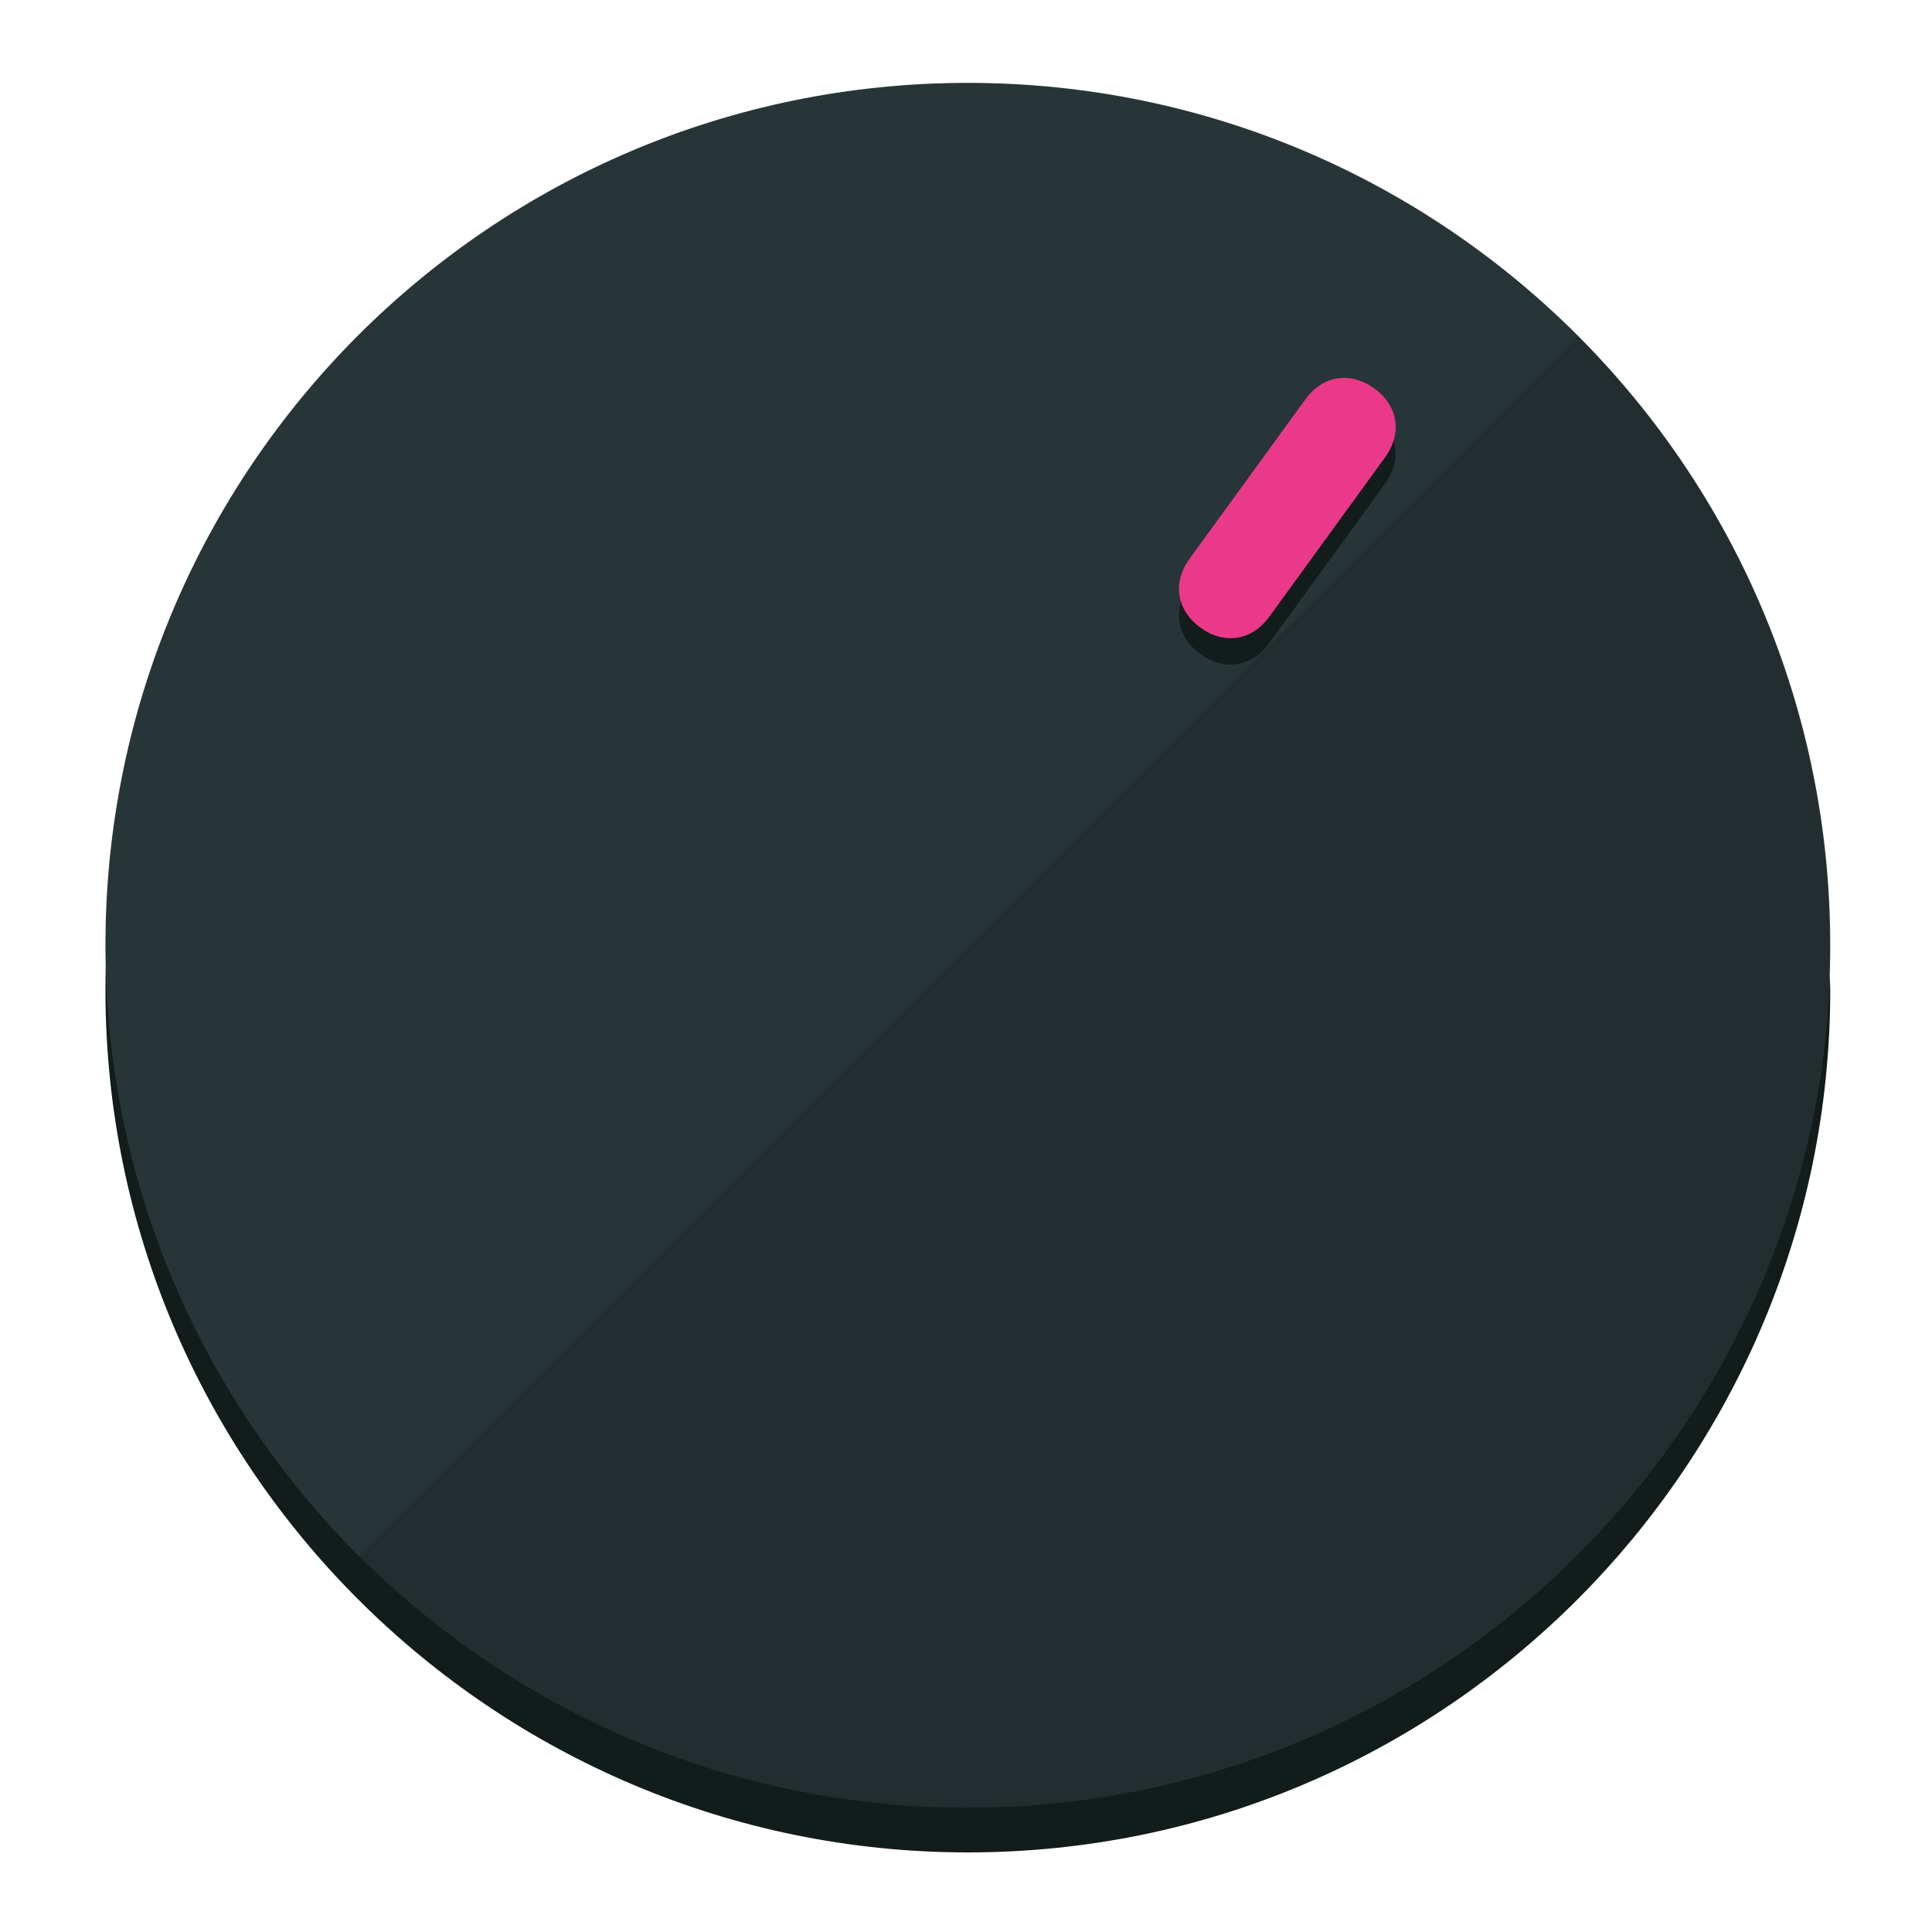
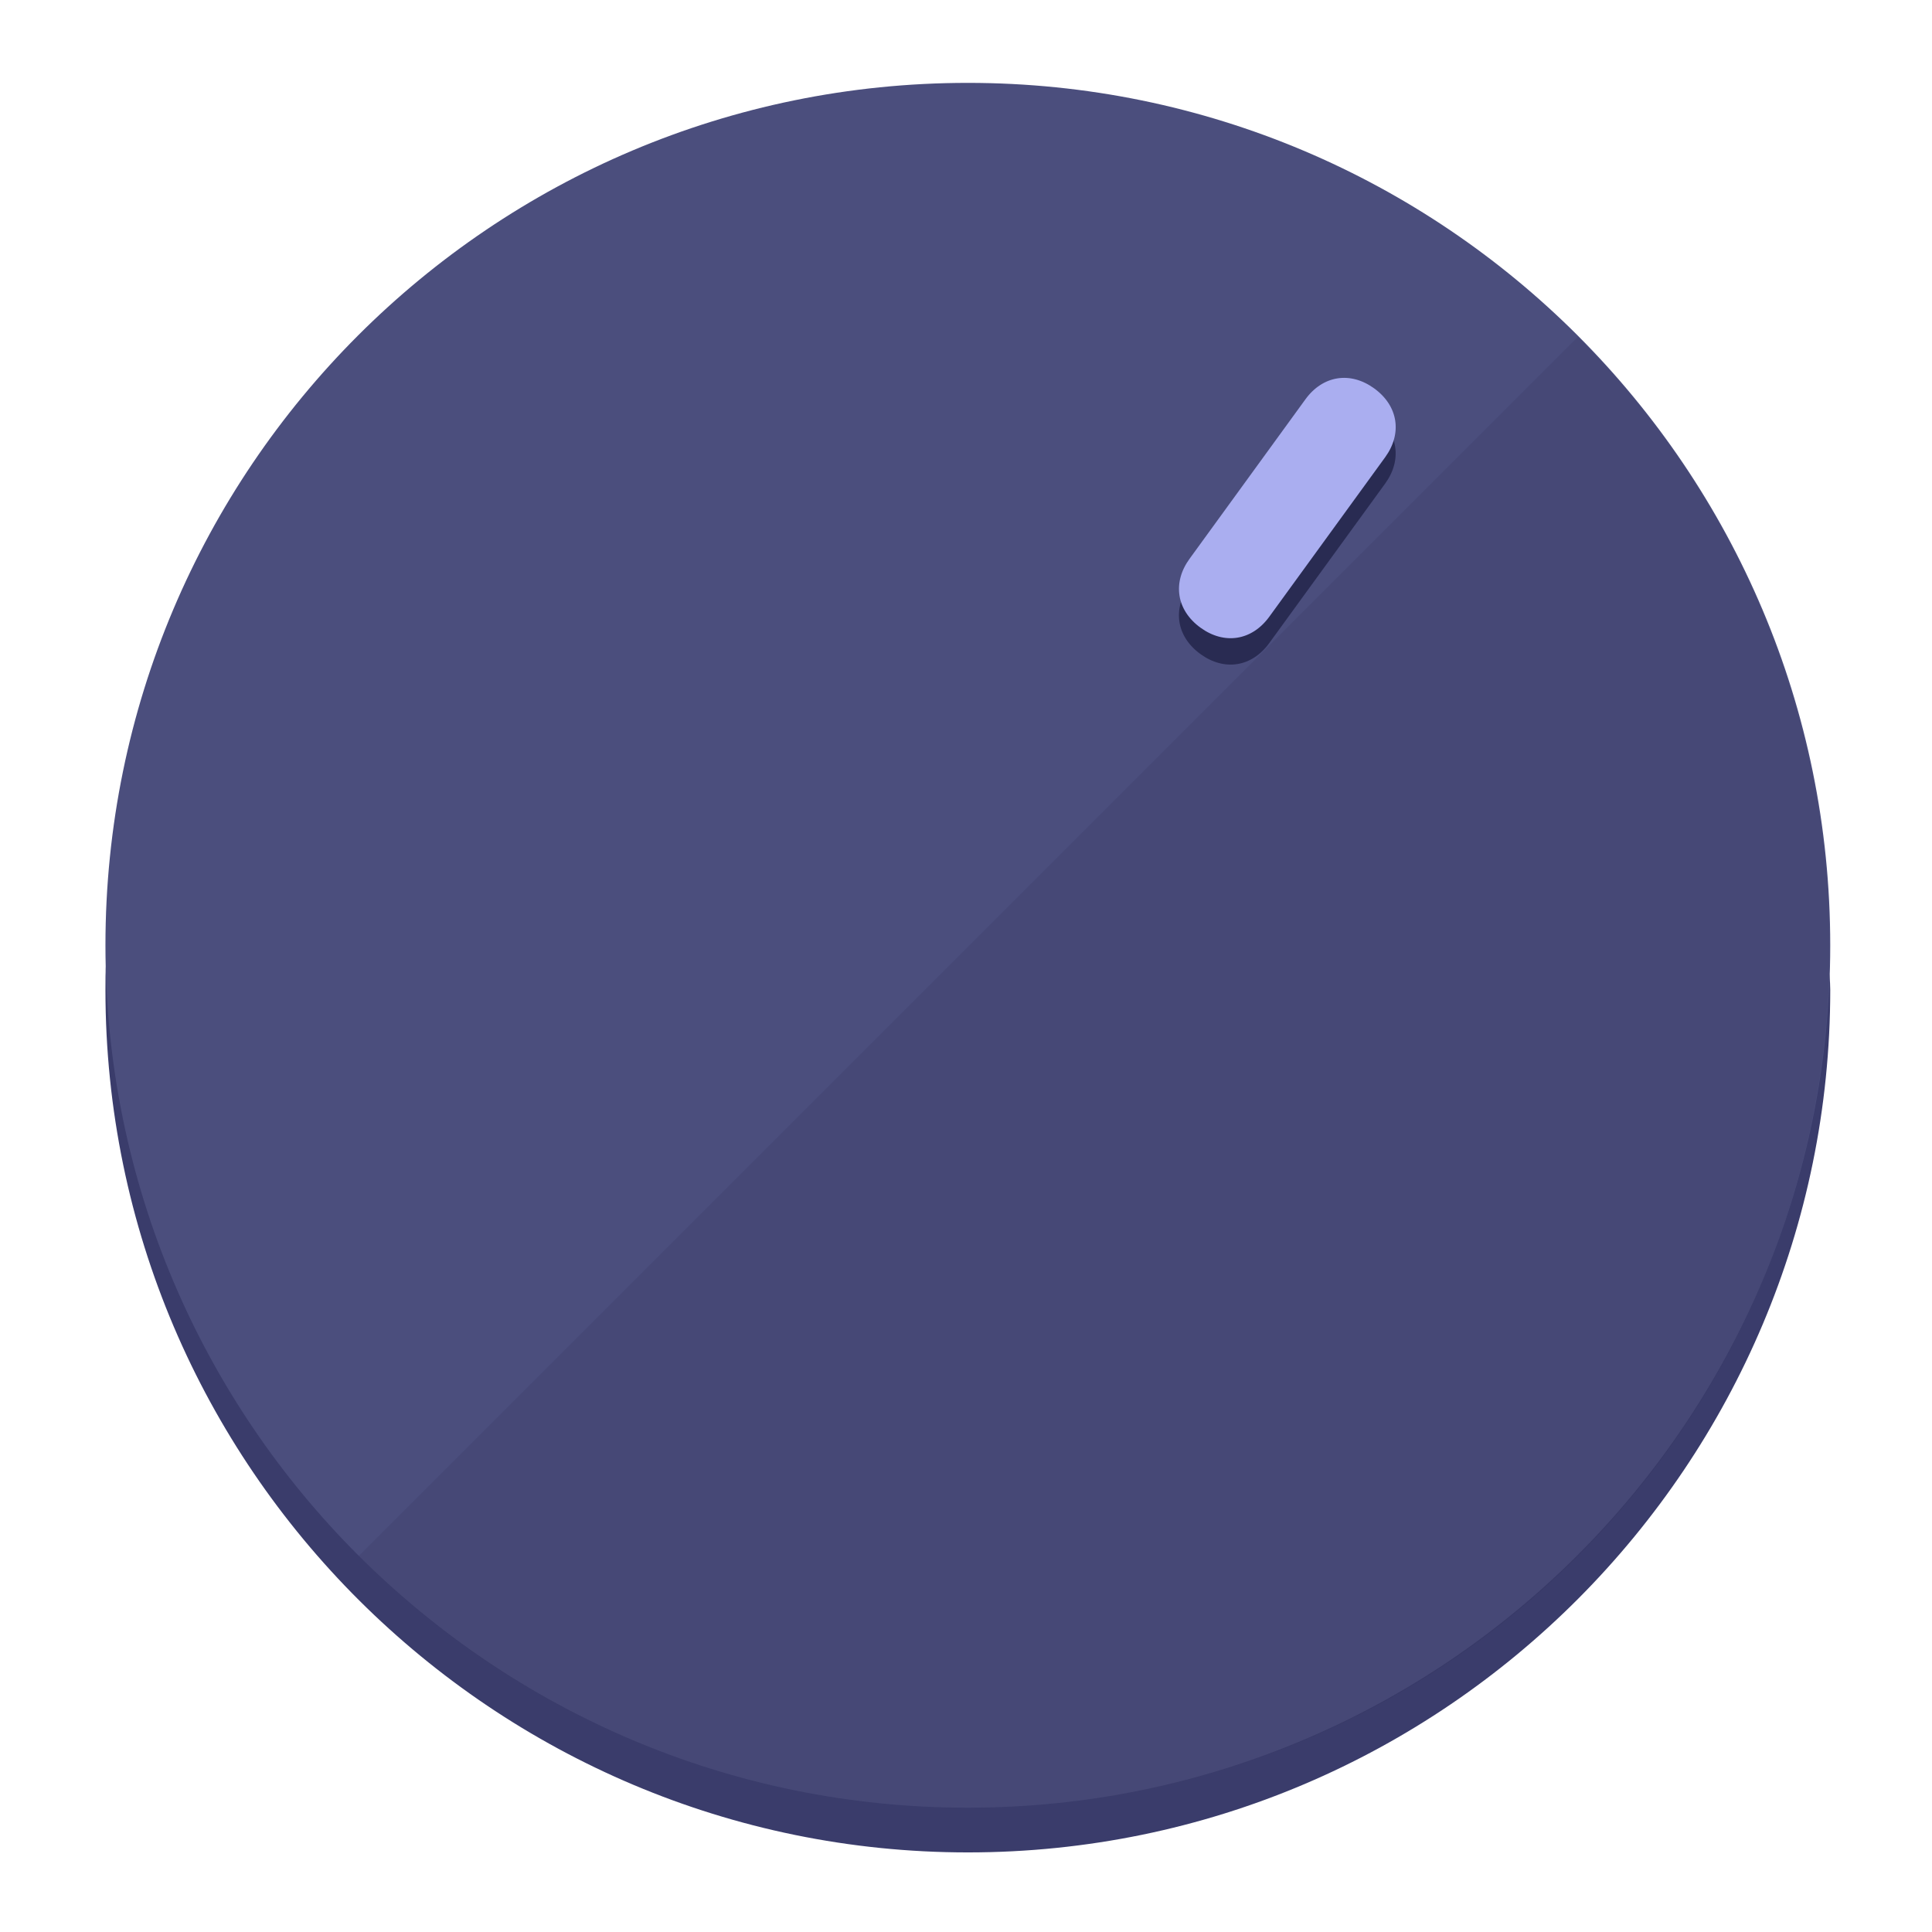
<svg xmlns="http://www.w3.org/2000/svg" height="120px" width="120px" version="1.1" id="Layer_1" viewBox="0 0 496.8 496.8" xml:space="preserve">
  <defs id="defs23" />
  <g id="g3158">
-     <path style="display:inline;fill:#121c1b;fill-opacity:1;stroke-width:1.584" d="m 248.875,445.92 c 116.582,0 212.89,-91.238 220.493,-205.286 0,5.069 1.267,8.87 1.267,13.939 0,121.651 -98.842,221.76 -221.76,221.76 -121.651,0 -221.76,-98.842 -221.76,-221.76 0,-5.069 0,-8.87 1.267,-13.939 7.603,114.048 103.91,205.286 220.493,205.286 z" id="path8" />
-     <circle style="display:inline;fill:#283538;fill-opacity:1;stroke-width:1.584" cx="248.875" cy="243.071" r="221.76" id="circle12" />
-     <path style="display:inline;fill:#000000;fill-opacity:0.154;stroke-width:1.587" d="m 405.744,86.606 c 86.308,86.308 86.308,227.193 0,313.5 -86.308,86.308 -227.193,86.308 -313.5,0" id="path14" />
+     <path style="display:inline;fill:#3A3C6B;fill-opacity:1;stroke-width:1.584" d="m 248.875,445.92 c 116.582,0 212.89,-91.238 220.493,-205.286 0,5.069 1.267,8.87 1.267,13.939 0,121.651 -98.842,221.76 -221.76,221.76 -121.651,0 -221.76,-98.842 -221.76,-221.76 0,-5.069 0,-8.87 1.267,-13.939 7.603,114.048 103.91,205.286 220.493,205.286 z" id="path8" />
+     <circle style="display:inline;fill:#4B4E7D;fill-opacity:1;stroke-width:1.584" cx="248.875" cy="243.071" r="221.76" id="circle12" />
+     <path style="display:inline;fill:#292B52;fill-opacity:0.154;stroke-width:1.587" d="m 405.744,86.606 c 86.308,86.308 86.308,227.193 0,313.5 -86.308,86.308 -227.193,86.308 -313.5,0" id="path14" />
  </g>
  <g id="g3198">
    <circle style="display:none;fill:#000000;fill-opacity:0;stroke-width:1.584" cx="344.188" cy="51.017" r="221.76" id="circle12-3" transform="rotate(36)" />
-     <path style="display:inline;fill:#121c1b;fill-opacity:1;stroke-width:1.584" d="m 326.375,165.375 c -4.469,6.151 -11.549,7.272 -17.7,2.803 v 0 c -6.151,-4.469 -7.273,-11.549 -2.803,-17.7 l 29.794,-41.007 c 4.469,-6.151 11.549,-7.272 17.7,-2.803 v 0 c 6.151,4.469 7.272,11.549 2.803,17.7 z" id="path3789" />
-     <path style="display:inline;fill:#ea398a;stroke-width:1.584" d="m 326.385,158.59 c -4.469,6.151 -11.549,7.272 -17.7,2.803 v 0 c -6.151,-4.469 -7.272,-11.549 -2.803,-17.7 l 29.794,-41.007 c 4.469,-6.151 11.549,-7.273 17.7,-2.803 v 0 c 6.151,4.469 7.272,11.549 2.803,17.7 z" id="path915" />
+     <path style="display:inline;fill:#292B52;fill-opacity:1;stroke-width:1.584" d="m 326.375,165.375 c -4.469,6.151 -11.549,7.272 -17.7,2.803 v 0 c -6.151,-4.469 -7.273,-11.549 -2.803,-17.7 l 29.794,-41.007 c 4.469,-6.151 11.549,-7.272 17.7,-2.803 v 0 c 6.151,4.469 7.272,11.549 2.803,17.7 z" id="path3789" />
+     <path style="display:inline;fill:#AAAEF0;stroke-width:1.584" d="m 326.385,158.59 c -4.469,6.151 -11.549,7.272 -17.7,2.803 v 0 c -6.151,-4.469 -7.272,-11.549 -2.803,-17.7 l 29.794,-41.007 c 4.469,-6.151 11.549,-7.273 17.7,-2.803 v 0 c 6.151,4.469 7.272,11.549 2.803,17.7 z" id="path915" />
  </g>
</svg>
